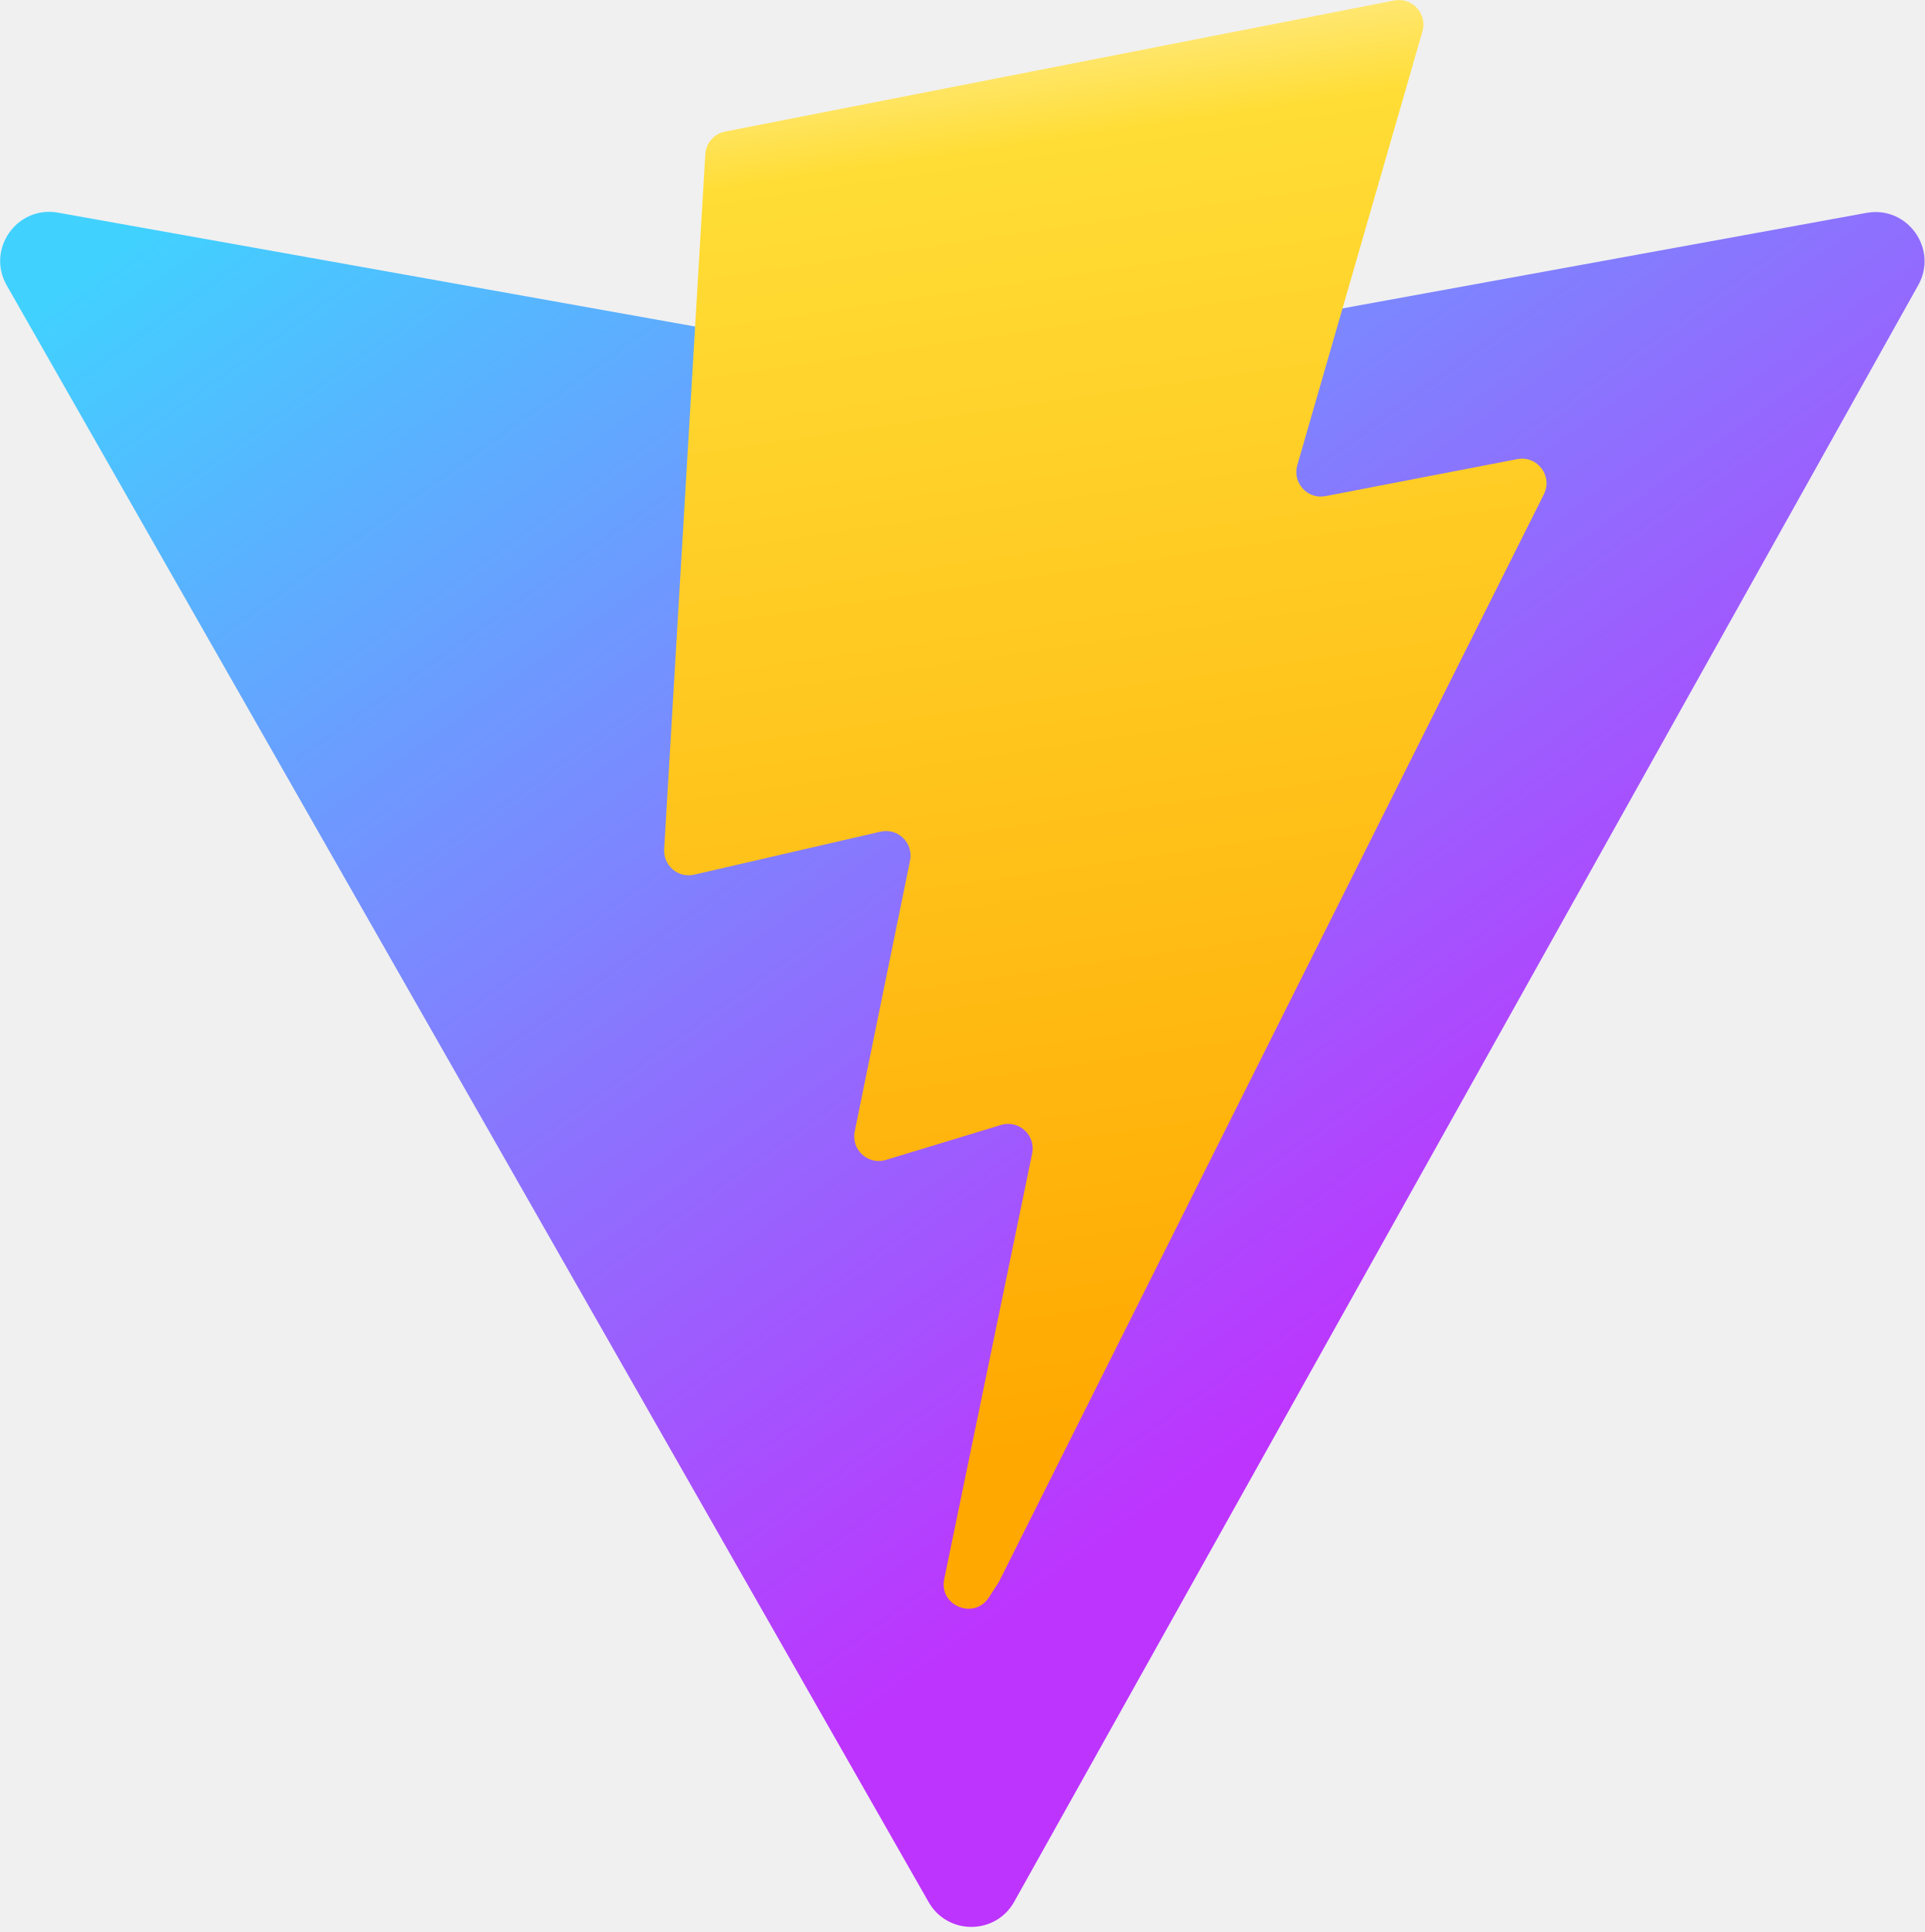
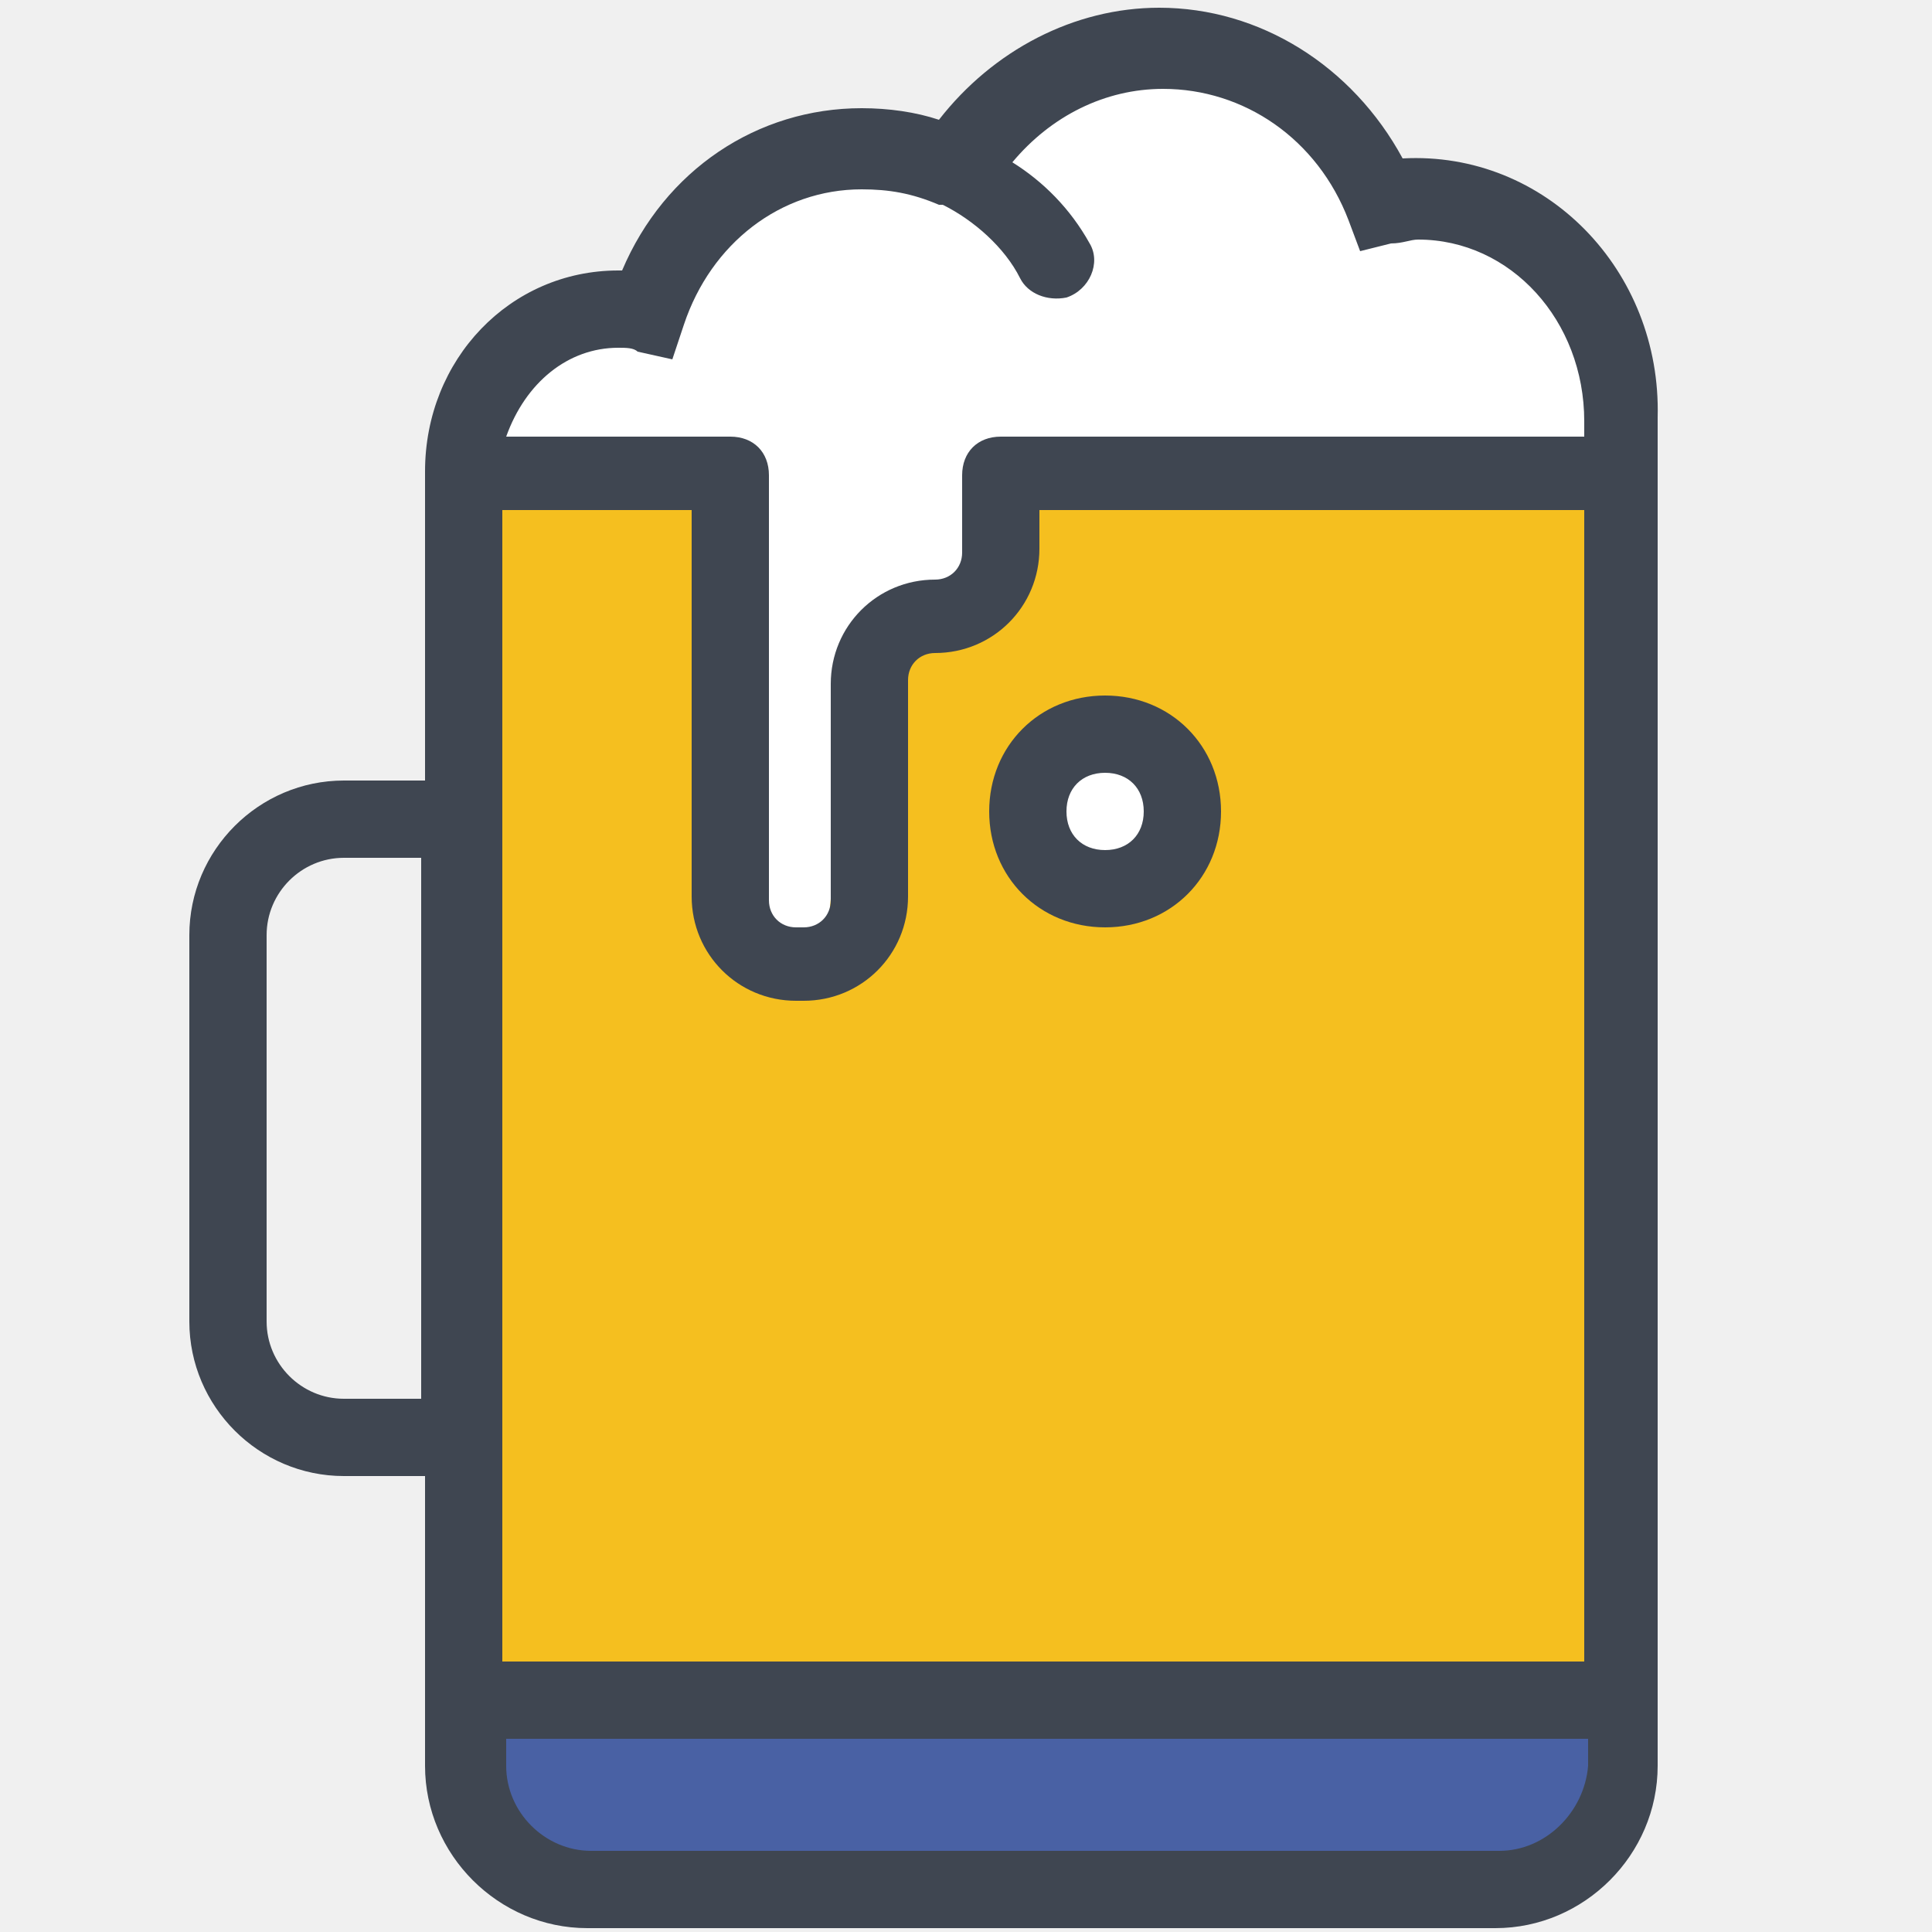
- <svg xmlns="http://www.w3.org/2000/svg" aria-hidden="true" role="img" class="iconify iconify--logos" width="31.88" height="32" preserveAspectRatio="xMidYMid meet" viewBox="0 0 256 257">
-   <defs>
-     <linearGradient id="IconifyId1813088fe1fbc01fb466" x1="-.828%" x2="57.636%" y1="7.652%" y2="78.411%">
-       <stop offset="0%" stop-color="#41D1FF" />
-       <stop offset="100%" stop-color="#BD34FE" />
-     </linearGradient>
-     <linearGradient id="IconifyId1813088fe1fbc01fb467" x1="43.376%" x2="50.316%" y1="2.242%" y2="89.03%">
-       <stop offset="0%" stop-color="#FFEA83" />
-       <stop offset="8.333%" stop-color="#FFDD35" />
-       <stop offset="100%" stop-color="#FFA800" />
-     </linearGradient>
-   </defs>
-   <path fill="url(#IconifyId1813088fe1fbc01fb466)" d="M255.153 37.938L134.897 252.976c-2.483 4.44-8.862 4.466-11.382.048L.875 37.958c-2.746-4.814 1.371-10.646 6.827-9.67l120.385 21.517a6.537 6.537 0 0 0 2.322-.004l117.867-21.483c5.438-.991 9.574 4.796 6.877 9.62Z" />
-   <path fill="url(#IconifyId1813088fe1fbc01fb467)" d="M185.432.063L96.44 17.501a3.268 3.268 0 0 0-2.634 3.014l-5.474 92.456a3.268 3.268 0 0 0 3.997 3.378l24.777-5.718c2.318-.535 4.413 1.507 3.936 3.838l-7.361 36.047c-.495 2.426 1.782 4.5 4.151 3.78l15.304-4.649c2.372-.72 4.652 1.36 4.15 3.788l-11.698 56.621c-.732 3.542 3.979 5.473 5.943 2.437l1.313-2.028l72.516-144.72c1.215-2.423-.88-5.186-3.54-4.672l-25.505 4.922c-2.396.462-4.435-1.77-3.759-4.114l16.646-57.705c.677-2.35-1.37-4.583-3.769-4.113Z" />
+ <svg xmlns="http://www.w3.org/2000/svg" viewBox="0 0 1024 1024" class="icon" version="1.1" fill="#000000">
+   <g id="SVGRepo_bgCarrier" stroke-width="0" />
+   <g id="SVGRepo_tracerCarrier" stroke-linecap="round" stroke-linejoin="round" />
+   <g id="SVGRepo_iconCarrier">
+     <path d="M239.616 247.808s28.672-73.728 75.776-75.776c47.104 0 73.728-86.016 108.544-90.112s94.208-8.192 94.208-8.192 59.392-63.488 112.64-43.008S737.28 83.968 737.28 106.496s40.96 2.048 40.96 2.048 75.776 34.816 77.824 86.016 0 92.16 0 92.16v284.672h-614.4l-2.048-323.584z" fill="#FFFFFF" />
+     <path d="M260.096 909.312h589.824v83.968H260.096z" fill="#4961A4" />
+     <path d="M839.68 921.6H253.952V262.144h116.736V491.52l67.584 8.192 14.336-163.84 61.44-22.528 10.24-51.2H839.68z" fill="#F5BF1F" />
+     <path d="M585.728 428.032m-34.816 0a34.816 34.816 0 1 0 69.632 0 34.816 34.816 0 1 0-69.632 0Z" fill="#FFFFFF" />
+     <path d="M743.424 83.968C716.8 34.816 667.648 4.096 614.4 4.096c-45.056 0-88.064 22.528-116.736 59.392-12.288-4.096-26.624-6.144-40.96-6.144-55.296 0-104.448 32.768-126.976 86.016H327.68c-57.344 0-102.4 47.104-102.4 106.496v163.84H182.272c-45.056 0-81.92 36.864-81.92 81.92v204.8c0 45.056 36.864 81.92 81.92 81.92H225.28v153.6c0 47.104 38.912 86.016 86.016 86.016h481.28c47.104 0 86.016-38.912 86.016-86.016V221.184C880.64 143.36 819.2 79.872 743.424 83.968zM223.232 741.376h-40.96c-22.528 0-40.96-18.432-40.96-40.96v-204.8c0-22.528 18.432-40.96 40.96-40.96h40.96v286.72zM327.68 184.32c4.096 0 8.192 0 10.24 2.048l18.432 4.096 6.144-18.432c14.336-43.008 51.2-71.68 94.208-71.68 14.336 0 26.624 2.048 40.96 8.192h2.048c16.384 8.192 32.768 22.528 40.96 38.912 4.096 8.192 14.336 12.288 24.576 10.24 12.288-4.096 18.432-18.432 12.288-28.672-10.24-18.432-24.576-32.768-40.96-43.008 20.48-24.576 49.152-38.912 79.872-38.912 43.008 0 81.92 26.624 98.304 69.632l6.144 16.384 16.384-4.096c6.144 0 10.24-2.048 14.336-2.048 49.152 0 88.064 43.008 88.064 96.256v8.192H530.432c-12.288 0-20.48 8.192-20.48 20.48v40.96c0 8.192-6.144 14.336-14.336 14.336-30.72 0-55.296 24.576-55.296 55.296v114.688c0 8.192-6.144 14.336-14.336 14.336h-4.096c-8.192 0-14.336-6.144-14.336-14.336v-225.28c0-12.288-8.192-20.48-20.48-20.48h-118.784C278.528 202.752 301.056 184.32 327.68 184.32z m466.944 796.672H313.344c-24.576 0-45.056-20.48-45.056-45.056V921.6h573.44v14.336c-2.048 24.576-22.528 45.056-47.104 45.056zM839.68 880.64H266.24V270.336h100.352v204.8c0 30.72 24.576 55.296 55.296 55.296h4.096c30.72 0 55.296-24.576 55.296-55.296v-114.688c0-8.192 6.144-14.336 14.336-14.336 30.72 0 55.296-24.576 55.296-55.296v-20.48H839.68V880.64z" fill="#3F4651" />
+     <path d="M524.288 430.08c0 34.816 26.624 61.44 61.44 61.44s61.44-26.624 61.44-61.44-26.624-61.44-61.44-61.44-61.44 26.624-61.44 61.44z m61.44-20.48c12.288 0 20.48 8.192 20.48 20.48s-8.192 20.48-20.48 20.48-20.48-8.192-20.48-20.48 8.192-20.48 20.48-20.48z" fill="#3F4651" />
+   </g>
</svg>
